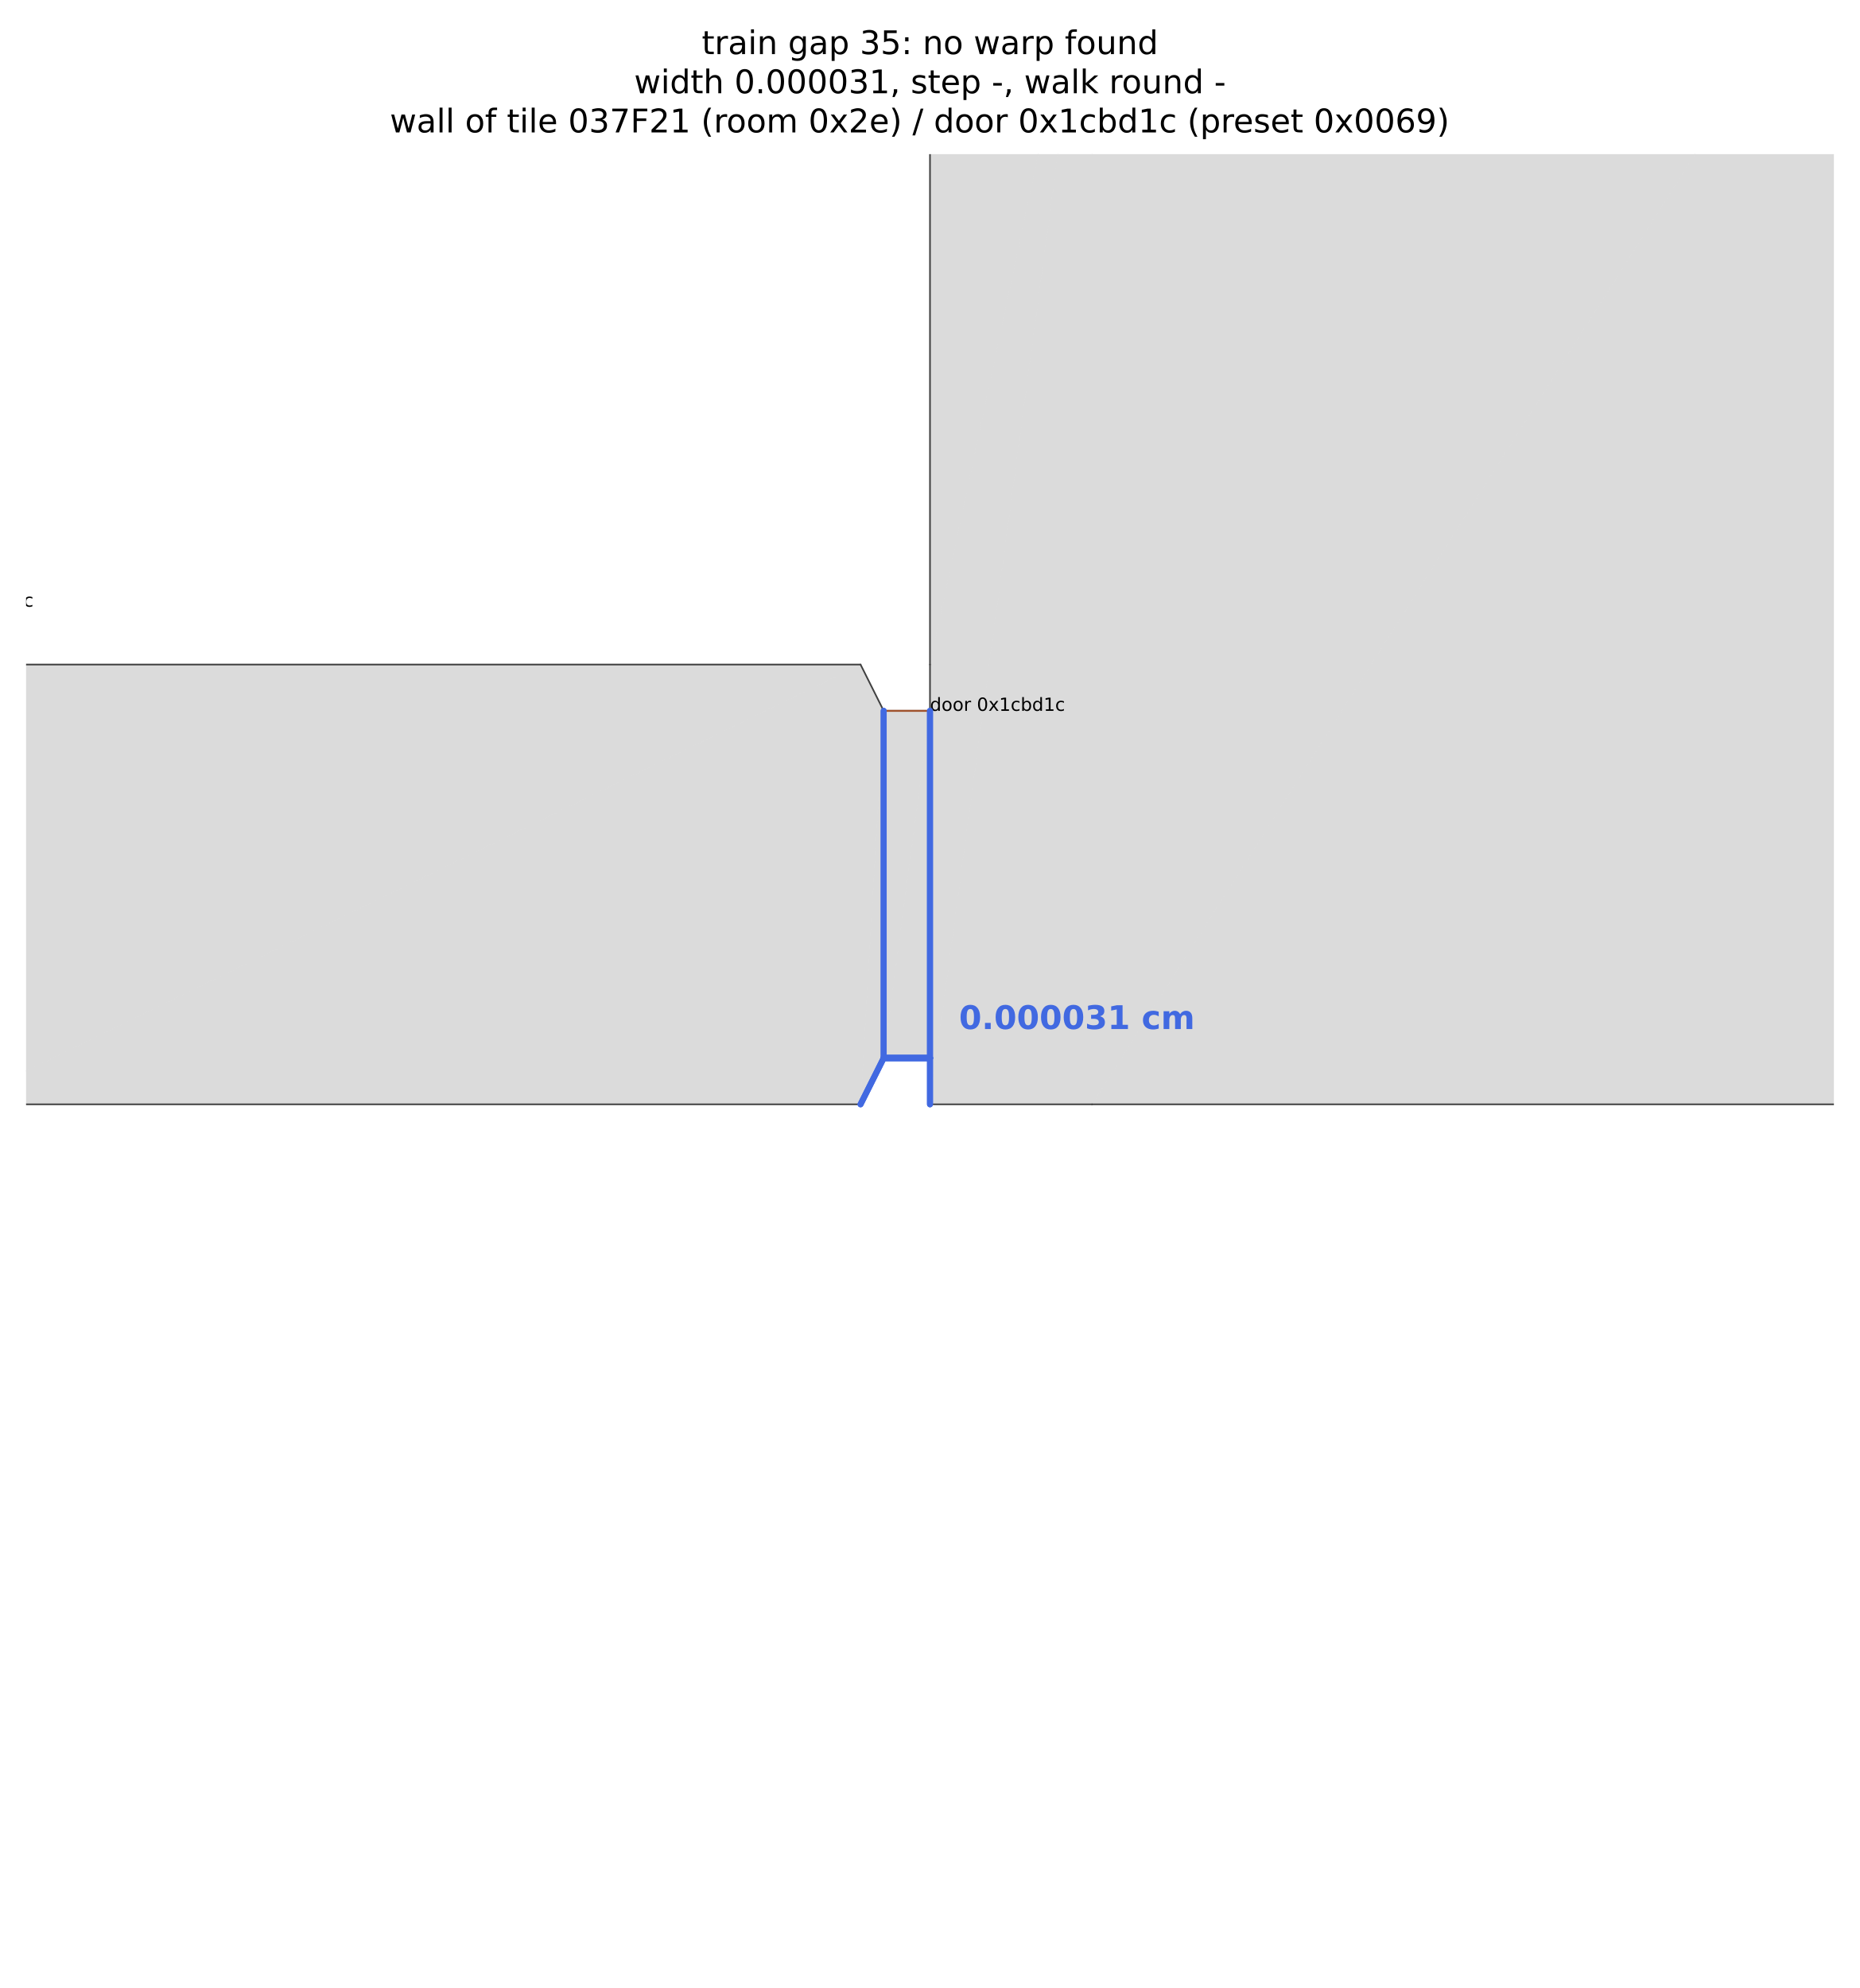
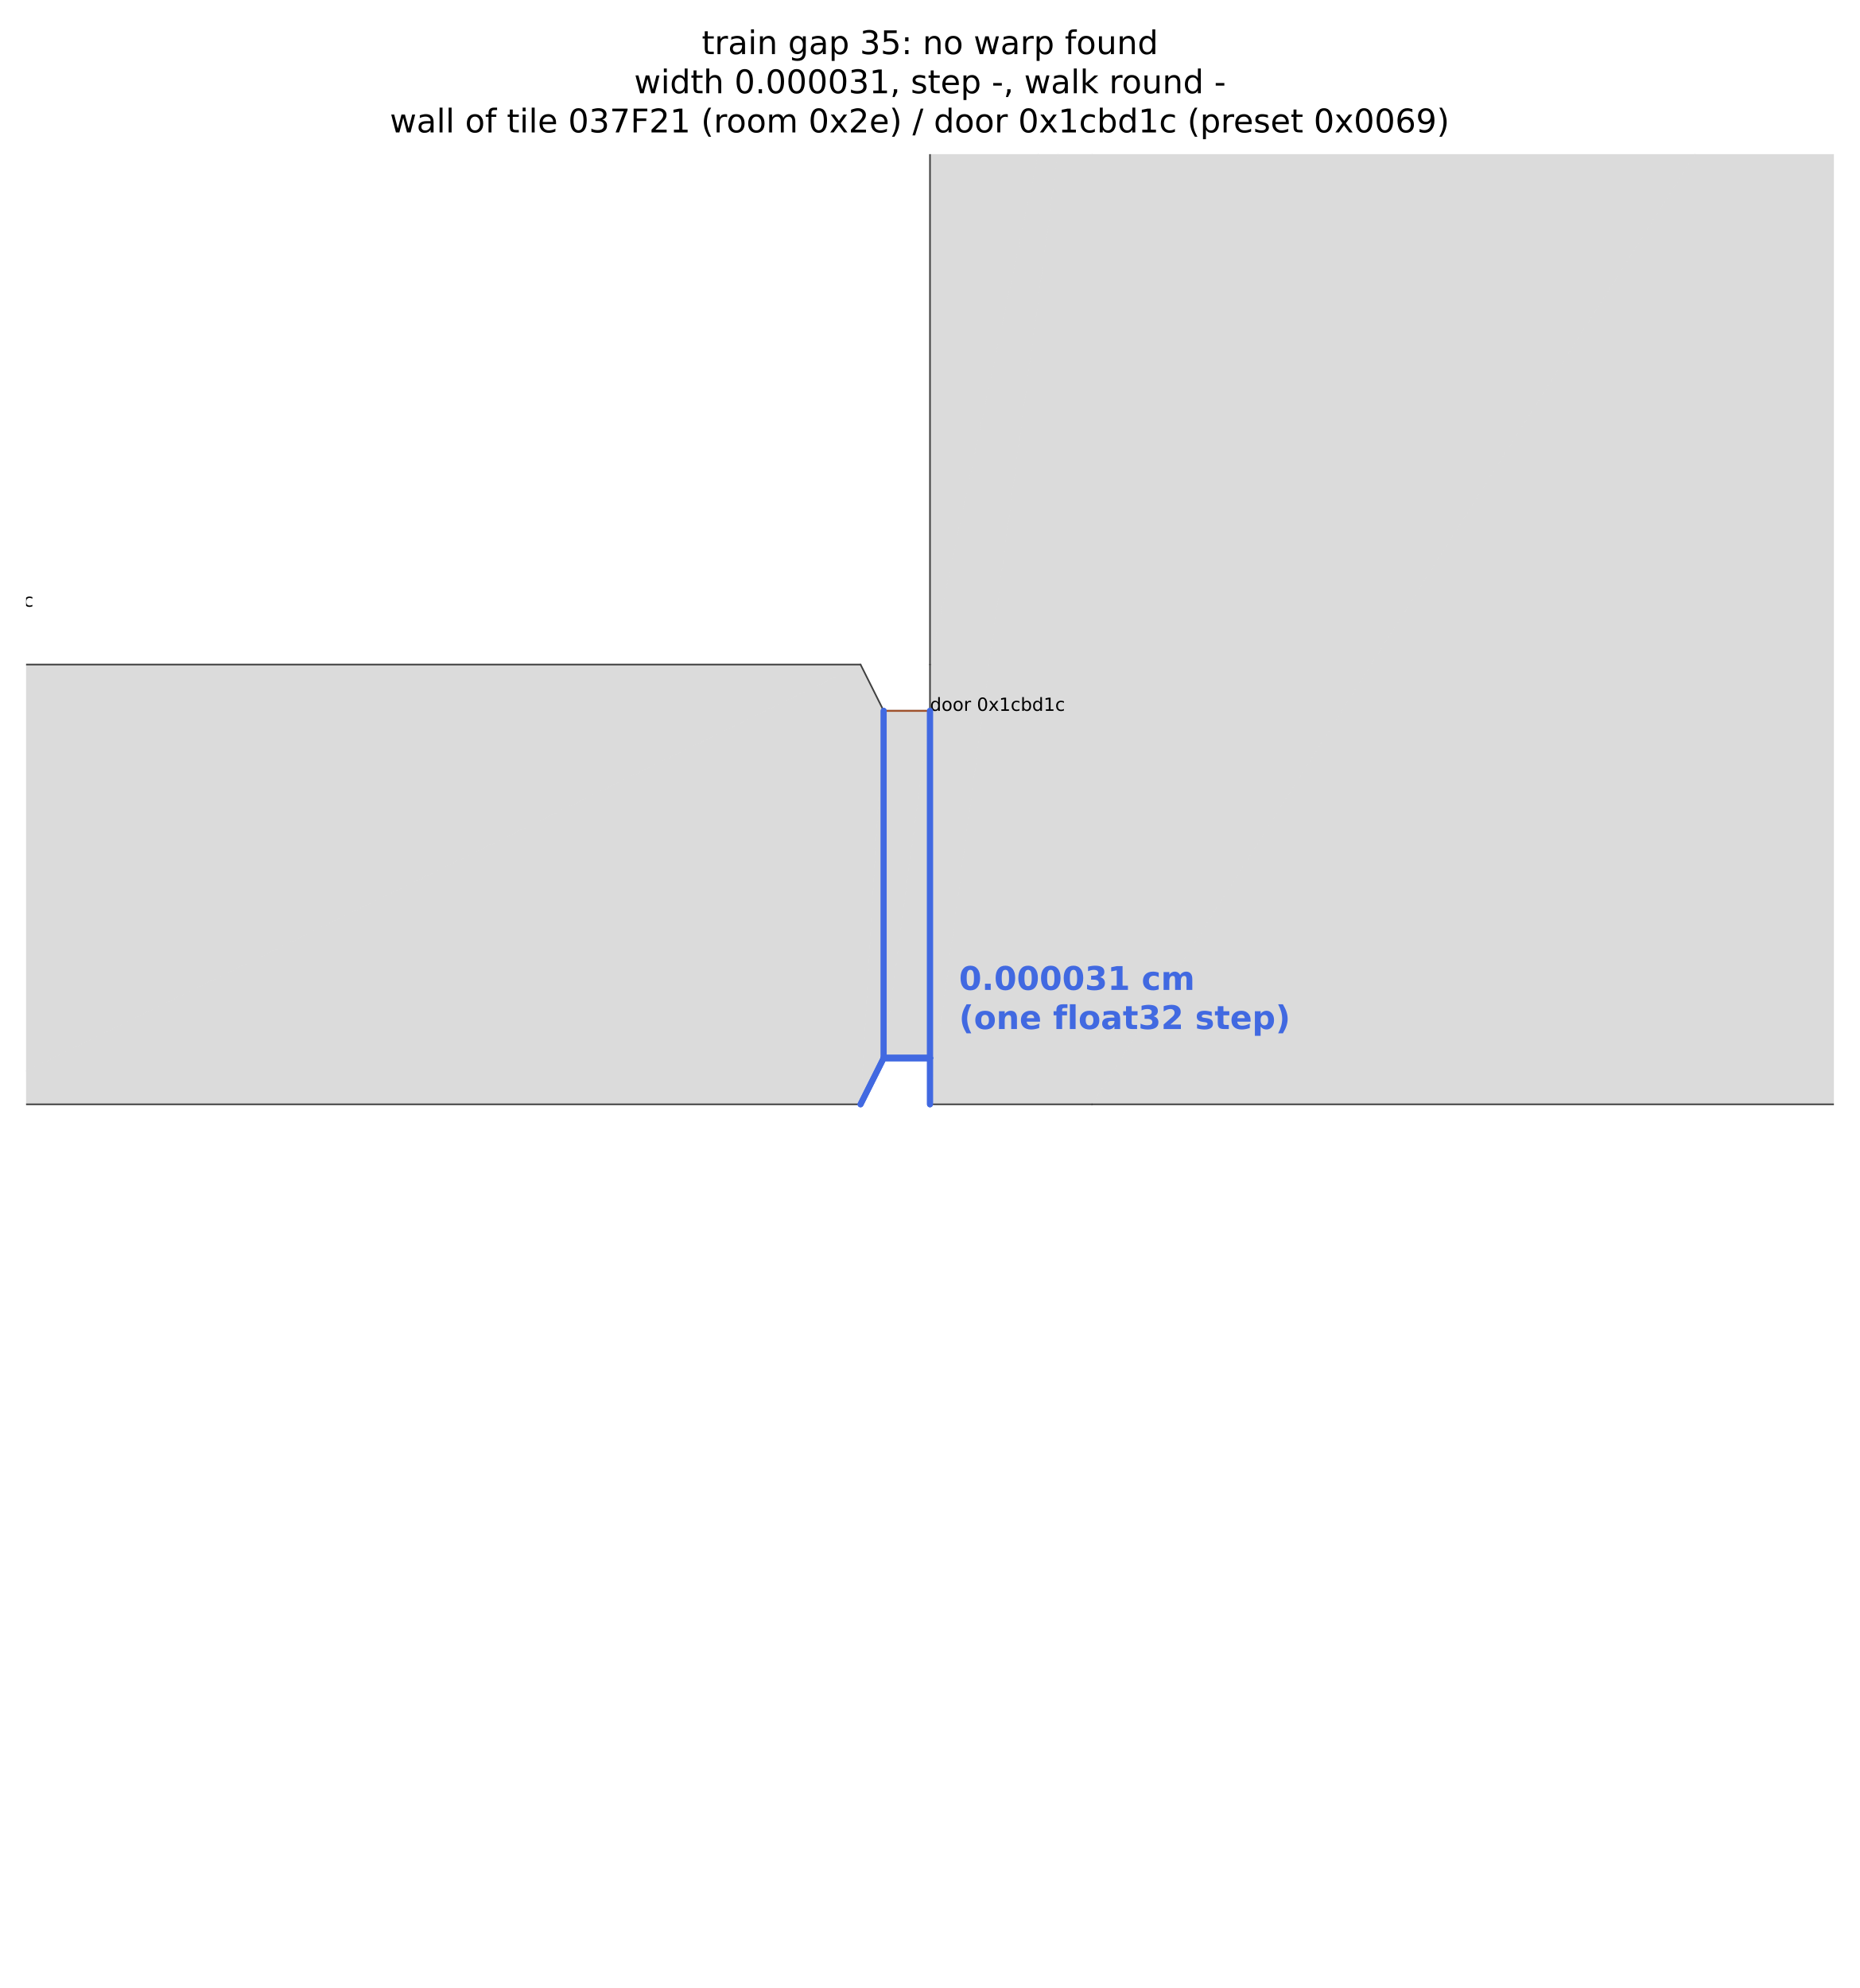
<svg xmlns="http://www.w3.org/2000/svg" width="513.36pt" height="548.704pt" viewBox="0 0 513.36 548.704" version="1.1">
  <style>path { vector-effect: non-scaling-stroke; }</style>
  <defs>
    <style type="text/css">*{stroke-linejoin: round; stroke-linecap: butt}</style>
  </defs>
  <g id="figure_1">
    <g id="patch_1">
      <path d="M 0 548.704  L 513.36 548.704  L 513.36 0  L 0 0  z " style="fill: #ffffff" />
    </g>
    <g id="axes_1">
      <g id="patch_2">
        <path d="M 243.902 292.024  L 256.68 292.024  L 256.68 196.196  z " clip-path="url(#pb5d509a0ce)" style="fill: #dbdbdb; stroke: #dbdbdb; stroke-width: 0.3; stroke-linejoin: miter" />
      </g>
      <g id="patch_3">
        <path d="M 243.902 196.196  L 237.514 304.801  L 243.902 292.024  z " clip-path="url(#pb5d509a0ce)" style="fill: #dbdbdb; stroke: #dbdbdb; stroke-width: 0.3; stroke-linejoin: miter" />
      </g>
      <g id="patch_4">
        <path d="M 243.902 292.024  L 256.68 196.196  L 243.902 196.196  z " clip-path="url(#pb5d509a0ce)" style="fill: #dbdbdb; stroke: #dbdbdb; stroke-width: 0.3; stroke-linejoin: miter" />
      </g>
      <g id="patch_5">
        <path d="M 301.4 -27.402  L 256.68 183.419  L 256.68 196.196  L 256.68 292.024  L 256.68 304.801  z " clip-path="url(#pb5d509a0ce)" style="fill: #dbdbdb; stroke: #dbdbdb; stroke-width: 0.3; stroke-linejoin: miter" />
      </g>
      <g id="patch_6">
        <path d="M 301.4 -27.402  L 256.68 304.801  L 301.4 304.801  z " clip-path="url(#pb5d509a0ce)" style="fill: #dbdbdb; stroke: #dbdbdb; stroke-width: 0.3; stroke-linejoin: miter" />
      </g>
      <g id="patch_7">
        <path d="M 243.902 196.196  L 237.514 183.419  L 237.514 304.801  z " clip-path="url(#pb5d509a0ce)" style="fill: #dbdbdb; stroke: #dbdbdb; stroke-width: 0.3; stroke-linejoin: miter" />
      </g>
      <g id="patch_8">
        <path d="M 237.514 183.419  L -11.638 304.801  L 237.514 304.801  z " clip-path="url(#pb5d509a0ce)" style="fill: #dbdbdb; stroke: #dbdbdb; stroke-width: 0.3; stroke-linejoin: miter" />
      </g>
      <g id="patch_9">
        <path d="M 237.514 183.419  L -30.804 183.419  L -11.638 304.801  z " clip-path="url(#pb5d509a0ce)" style="fill: #dbdbdb; stroke: #dbdbdb; stroke-width: 0.3; stroke-linejoin: miter" />
      </g>
      <g id="patch_10">
        <path d="M 512.221 -27.402  L 301.4 -27.402  L 301.4 304.801  z " clip-path="url(#pb5d509a0ce)" style="fill: #dbdbdb; stroke: #dbdbdb; stroke-width: 0.3; stroke-linejoin: miter" />
      </g>
      <g id="patch_11">
        <path d="M 512.221 -27.402  L 301.4 304.801  L 512.221 304.801  z " clip-path="url(#pb5d509a0ce)" style="fill: #dbdbdb; stroke: #dbdbdb; stroke-width: 0.3; stroke-linejoin: miter" />
      </g>
      <g id="patch_12">
        <path d="M 301.4 -27.402  L 256.68 -27.402  L 256.68 183.419  z " clip-path="url(#pb5d509a0ce)" style="fill: #dbdbdb; stroke: #dbdbdb; stroke-width: 0.3; stroke-linejoin: miter" />
      </g>
      <g id="line2d_1">
        <path d="M 243.902 292.024  L 256.68 292.024  " clip-path="url(#pb5d509a0ce)" style="fill: none; stroke: #404040; stroke-width: 0.6; stroke-linecap: round" />
      </g>
      <g id="line2d_2">
        <path d="M 237.514 304.801  L 243.902 292.024  " clip-path="url(#pb5d509a0ce)" style="fill: none; stroke: #404040; stroke-width: 0.6; stroke-linecap: round" />
      </g>
      <g id="line2d_3">
        <path d="M 256.68 196.196  L 243.902 196.196  " clip-path="url(#pb5d509a0ce)" style="fill: none; stroke: #404040; stroke-width: 0.6; stroke-linecap: round" />
      </g>
      <g id="line2d_4">
        <path d="M 256.68 183.419  L 256.68 196.196  " clip-path="url(#pb5d509a0ce)" style="fill: none; stroke: #404040; stroke-width: 0.6; stroke-linecap: round" />
      </g>
      <g id="line2d_5">
        <path d="M 256.68 292.024  L 256.68 304.801  " clip-path="url(#pb5d509a0ce)" style="fill: none; stroke: #404040; stroke-width: 0.6; stroke-linecap: round" />
      </g>
      <g id="line2d_6">
        <path d="M 256.68 304.801  L 301.4 304.801  " clip-path="url(#pb5d509a0ce)" style="fill: none; stroke: #404040; stroke-width: 0.6; stroke-linecap: round" />
      </g>
      <g id="line2d_7">
        <path d="M 243.902 196.196  L 237.514 183.419  " clip-path="url(#pb5d509a0ce)" style="fill: none; stroke: #404040; stroke-width: 0.6; stroke-linecap: round" />
      </g>
      <g id="line2d_8">
        <path d="M -1 304.801  L 237.514 304.801  " clip-path="url(#pb5d509a0ce)" style="fill: none; stroke: #404040; stroke-width: 0.6; stroke-linecap: round" />
      </g>
      <g id="line2d_9">
        <path d="M 237.514 183.419  L -1 183.419  " clip-path="url(#pb5d509a0ce)" style="fill: none; stroke: #404040; stroke-width: 0.6; stroke-linecap: round" />
      </g>
      <g id="line2d_10">
        <path clip-path="url(#pb5d509a0ce)" style="fill: none; stroke: #404040; stroke-width: 0.6; stroke-linecap: round" />
      </g>
      <g id="line2d_11">
        <path d="M 301.4 304.801  L 512.221 304.801  " clip-path="url(#pb5d509a0ce)" style="fill: none; stroke: #404040; stroke-width: 0.6; stroke-linecap: round" />
      </g>
      <g id="line2d_12">
        <path clip-path="url(#pb5d509a0ce)" style="fill: none; stroke: #404040; stroke-width: 0.6; stroke-linecap: round" />
      </g>
      <g id="line2d_13">
        <path d="M 256.68 -1  L 256.68 183.419  " clip-path="url(#pb5d509a0ce)" style="fill: none; stroke: #404040; stroke-width: 0.6; stroke-linecap: round" />
      </g>
      <g id="line2d_14">
        <path clip-path="url(#pb5d509a0ce)" style="fill: none; stroke: #a0522d; stroke-width: 0.7; stroke-linecap: square" />
      </g>
      <g id="text_1">
        <g clip-path="url(#pb5d509a0ce)">
          <text style="font-size: 5px; font-family: 'DejaVu Sans', 'Bitstream Vera Sans', 'Computer Modern Sans Serif', 'Lucida Grande', 'Verdana', 'Geneva', 'Lucid', 'Arial', 'Helvetica', 'Avant Garde', sans-serif; text-anchor: start" x="787.074" y="87.592" transform="rotate(-0 787.0743 87.59176)">generic 0x1c5580</text>
        </g>
      </g>
      <g id="line2d_15">
        <path d="M 256.68 196.196  L 256.68 292.024  L 243.902 292.024  L 243.902 196.196  L 256.68 196.196  " clip-path="url(#pb5d509a0ce)" style="fill: none; stroke: #a0522d; stroke-width: 0.7; stroke-linecap: square" />
      </g>
      <g id="text_2">
        <g clip-path="url(#pb5d509a0ce)">
          <text style="font-size: 5px; font-family: 'DejaVu Sans', 'Bitstream Vera Sans', 'Computer Modern Sans Serif', 'Lucida Grande', 'Verdana', 'Geneva', 'Lucid', 'Arial', 'Helvetica', 'Avant Garde', sans-serif; text-anchor: start" x="256.68" y="196.196" transform="rotate(-0 256.68 196.1965)">door 0x1cbd1c</text>
        </g>
      </g>
      <g id="line2d_16">
        <path clip-path="url(#pb5d509a0ce)" style="fill: none; stroke: #a0522d; stroke-width: 0.7; stroke-linecap: square" />
      </g>
      <g id="text_3">
        <g clip-path="url(#pb5d509a0ce)">
          <text style="font-size: 5px; font-family: 'DejaVu Sans', 'Bitstream Vera Sans', 'Computer Modern Sans Serif', 'Lucida Grande', 'Verdana', 'Geneva', 'Lucid', 'Arial', 'Helvetica', 'Avant Garde', sans-serif; text-anchor: start" x="-27.61" y="167.447" transform="rotate(-0 -27.60951 167.4471)">door 0x1cbc1c</text>
        </g>
      </g>
      <g id="text_4">
        <text style="font-size: 9px; font-family: 'DejaVu Sans', 'Bitstream Vera Sans', 'Computer Modern Sans Serif', 'Lucida Grande', 'Verdana', 'Geneva', 'Lucid', 'Arial', 'Helvetica', 'Avant Garde', sans-serif" transform="translate(193.6941 14.93947)">train gap 35: no warp found</text>
        <text style="font-size: 9px; font-family: 'DejaVu Sans', 'Bitstream Vera Sans', 'Computer Modern Sans Serif', 'Lucida Grande', 'Verdana', 'Geneva', 'Lucid', 'Arial', 'Helvetica', 'Avant Garde', sans-serif" transform="translate(175.024 25.74193)">width 0.000031, step -, walk round -</text>
        <text style="font-size: 9px; font-family: 'DejaVu Sans', 'Bitstream Vera Sans', 'Computer Modern Sans Serif', 'Lucida Grande', 'Verdana', 'Geneva', 'Lucid', 'Arial', 'Helvetica', 'Avant Garde', sans-serif" transform="translate(107.6055 36.5444)">wall of tile 037F21 (room 0x2e)  /  door 0x1cbd1c (preset 0x0069)</text>
      </g>
      <g id="line2d_17">
        <path d="M 256.68 292.024  L 256.68 304.801  " clip-path="url(#pb5d509a0ce)" style="fill: none; stroke: #4169e1; stroke-width: 2.2; stroke-linecap: round" />
      </g>
      <g id="line2d_18">
        <path d="M 256.68 196.196  L 256.68 292.024  " clip-path="url(#pb5d509a0ce)" style="fill: none; stroke: #4169e1; stroke-width: 2.2; stroke-linecap: round" />
      </g>
      <g id="line2d_19">
        <path d="M 256.68 292.024  L 256.68 304.801  " clip-path="url(#pb5d509a0ce)" style="fill: none; stroke: #4169e1; stroke-width: 2.2; stroke-linecap: round" />
      </g>
      <g id="line2d_20">
        <path d="M 256.68 292.024  L 243.902 292.024  " clip-path="url(#pb5d509a0ce)" style="fill: none; stroke: #4169e1; stroke-width: 2.2; stroke-linecap: round" />
      </g>
      <g id="line2d_21">
        <path d="M 243.902 292.024  L 256.68 292.024  " clip-path="url(#pb5d509a0ce)" style="fill: none; stroke: #4169e1; stroke-width: 2.2; stroke-linecap: round" />
      </g>
      <g id="line2d_22">
        <path d="M 256.68 196.196  L 256.68 292.024  " clip-path="url(#pb5d509a0ce)" style="fill: none; stroke: #4169e1; stroke-width: 2.2; stroke-linecap: round" />
      </g>
      <g id="line2d_23">
        <path d="M 243.902 292.024  L 256.68 292.024  " clip-path="url(#pb5d509a0ce)" style="fill: none; stroke: #4169e1; stroke-width: 2.2; stroke-linecap: round" />
      </g>
      <g id="line2d_24">
        <path d="M 256.68 292.024  L 243.902 292.024  " clip-path="url(#pb5d509a0ce)" style="fill: none; stroke: #4169e1; stroke-width: 2.2; stroke-linecap: round" />
      </g>
      <g id="line2d_25">
        <path d="M 243.902 292.024  L 256.68 292.024  " clip-path="url(#pb5d509a0ce)" style="fill: none; stroke: #4169e1; stroke-width: 2.2; stroke-linecap: round" />
      </g>
      <g id="line2d_26">
        <path d="M 243.902 292.024  L 243.902 196.196  " clip-path="url(#pb5d509a0ce)" style="fill: none; stroke: #4169e1; stroke-width: 2.2; stroke-linecap: round" />
      </g>
      <g id="line2d_27">
        <path d="M 237.514 304.801  L 243.902 292.024  " clip-path="url(#pb5d509a0ce)" style="fill: none; stroke: #4169e1; stroke-width: 2.2; stroke-linecap: round" />
      </g>
      <g id="line2d_28">
        <path d="M 256.68 292.024  L 243.902 292.024  " clip-path="url(#pb5d509a0ce)" style="fill: none; stroke: #4169e1; stroke-width: 2.2; stroke-linecap: round" />
      </g>
      <g id="line2d_29">
        <path d="M 237.514 304.801  L 243.902 292.024  " clip-path="url(#pb5d509a0ce)" style="fill: none; stroke: #4169e1; stroke-width: 2.2; stroke-linecap: round" />
      </g>
      <g id="line2d_30">
        <path d="M 243.902 292.024  L 243.902 196.196  " clip-path="url(#pb5d509a0ce)" style="fill: none; stroke: #4169e1; stroke-width: 2.2; stroke-linecap: round" />
      </g>
      <g id="line2d_31">
        <path d="M 256.68 292.024  L 256.68 292.024  " clip-path="url(#pb5d509a0ce)" style="fill: none; stroke-dasharray: 1,1.65; stroke-dashoffset: 0; stroke: #4169e1" />
      </g>
      <g id="line2d_32">
        <path d="M 256.68 292.024  L 256.68 292.024  " clip-path="url(#pb5d509a0ce)" style="fill: none; stroke-dasharray: 1,1.65; stroke-dashoffset: 0; stroke: #4169e1" />
      </g>
      <g id="line2d_33">
        <path d="M 256.68 292.024  L 256.68 292.024  " clip-path="url(#pb5d509a0ce)" style="fill: none; stroke-dasharray: 1,1.65; stroke-dashoffset: 0; stroke: #4169e1" />
      </g>
      <g id="line2d_34">
        <path d="M 250.291 292.024  L 250.291 292.024  " clip-path="url(#pb5d509a0ce)" style="fill: none; stroke-dasharray: 1,1.65; stroke-dashoffset: 0; stroke: #4169e1" />
      </g>
      <g id="line2d_35">
        <path d="M 243.902 292.024  L 243.902 292.024  " clip-path="url(#pb5d509a0ce)" style="fill: none; stroke-dasharray: 1,1.65; stroke-dashoffset: 0; stroke: #4169e1" />
      </g>
      <g id="line2d_36">
        <path d="M 243.902 292.024  L 243.902 292.024  " clip-path="url(#pb5d509a0ce)" style="fill: none; stroke-dasharray: 1,1.65; stroke-dashoffset: 0; stroke: #4169e1" />
      </g>
      <g id="line2d_37">
        <path d="M 243.902 292.024  L 243.902 292.024  " clip-path="url(#pb5d509a0ce)" style="fill: none; stroke-dasharray: 1,1.65; stroke-dashoffset: 0; stroke: #4169e1" />
      </g>
      <g id="text_5">
-         <text style="font-weight: 700; font-size: 9px; font-family: 'DejaVu Sans', 'Bitstream Vera Sans', 'Computer Modern Sans Serif', 'Lucida Grande', 'Verdana', 'Geneva', 'Lucid', 'Arial', 'Helvetica', 'Avant Garde', sans-serif; text-anchor: start; fill: #4169e1" x="264.68" y="284.024" transform="rotate(-0 264.68 284.0244)">0.000031 cm</text>
+         <text style="font-weight: 700; font-size: 9px; font-family: 'DejaVu Sans', 'Bitstream Vera Sans', 'Computer Modern Sans Serif', 'Lucida Grande', 'Verdana', 'Geneva', 'Lucid', 'Arial', 'Helvetica', 'Avant Garde', sans-serif; fill: #4169e1" transform="translate(264.68 273.2219)">0.000031 cm</text>
+         <text style="font-weight: 700; font-size: 9px; font-family: 'DejaVu Sans', 'Bitstream Vera Sans', 'Computer Modern Sans Serif', 'Lucida Grande', 'Verdana', 'Geneva', 'Lucid', 'Arial', 'Helvetica', 'Avant Garde', sans-serif; fill: #4169e1" transform="translate(264.68 284.0244)">(one float32 step)</text>
      </g>
    </g>
  </g>
  <defs>
    <clipPath id="pb5d509a0ce">
      <rect x="7.2" y="42.544" width="498.96" height="498.96" />
    </clipPath>
  </defs>
</svg>
